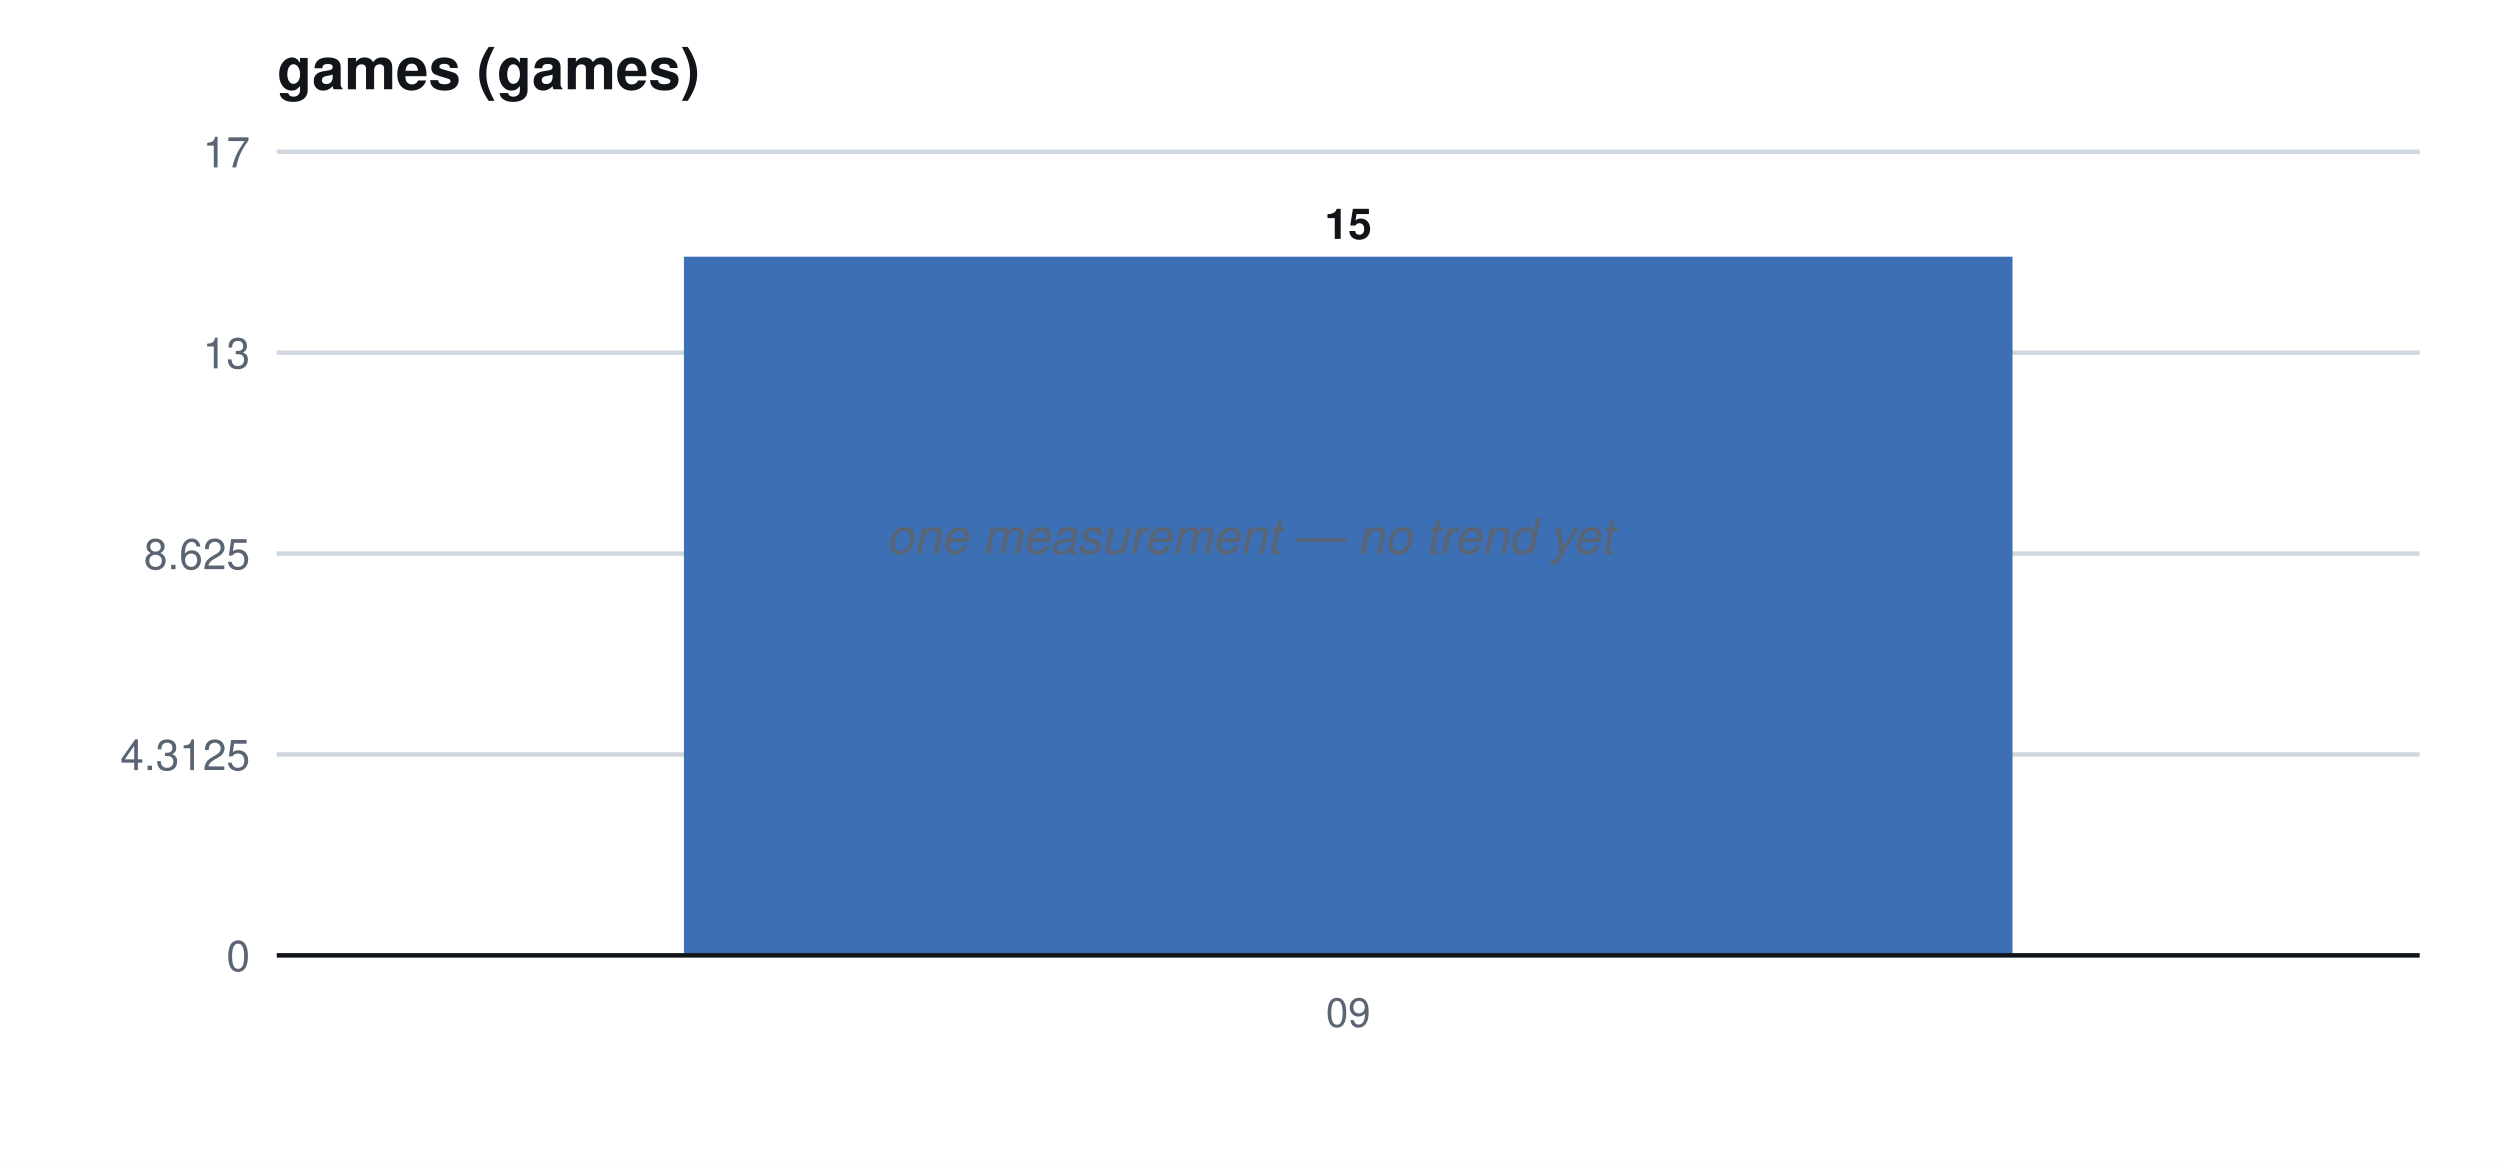
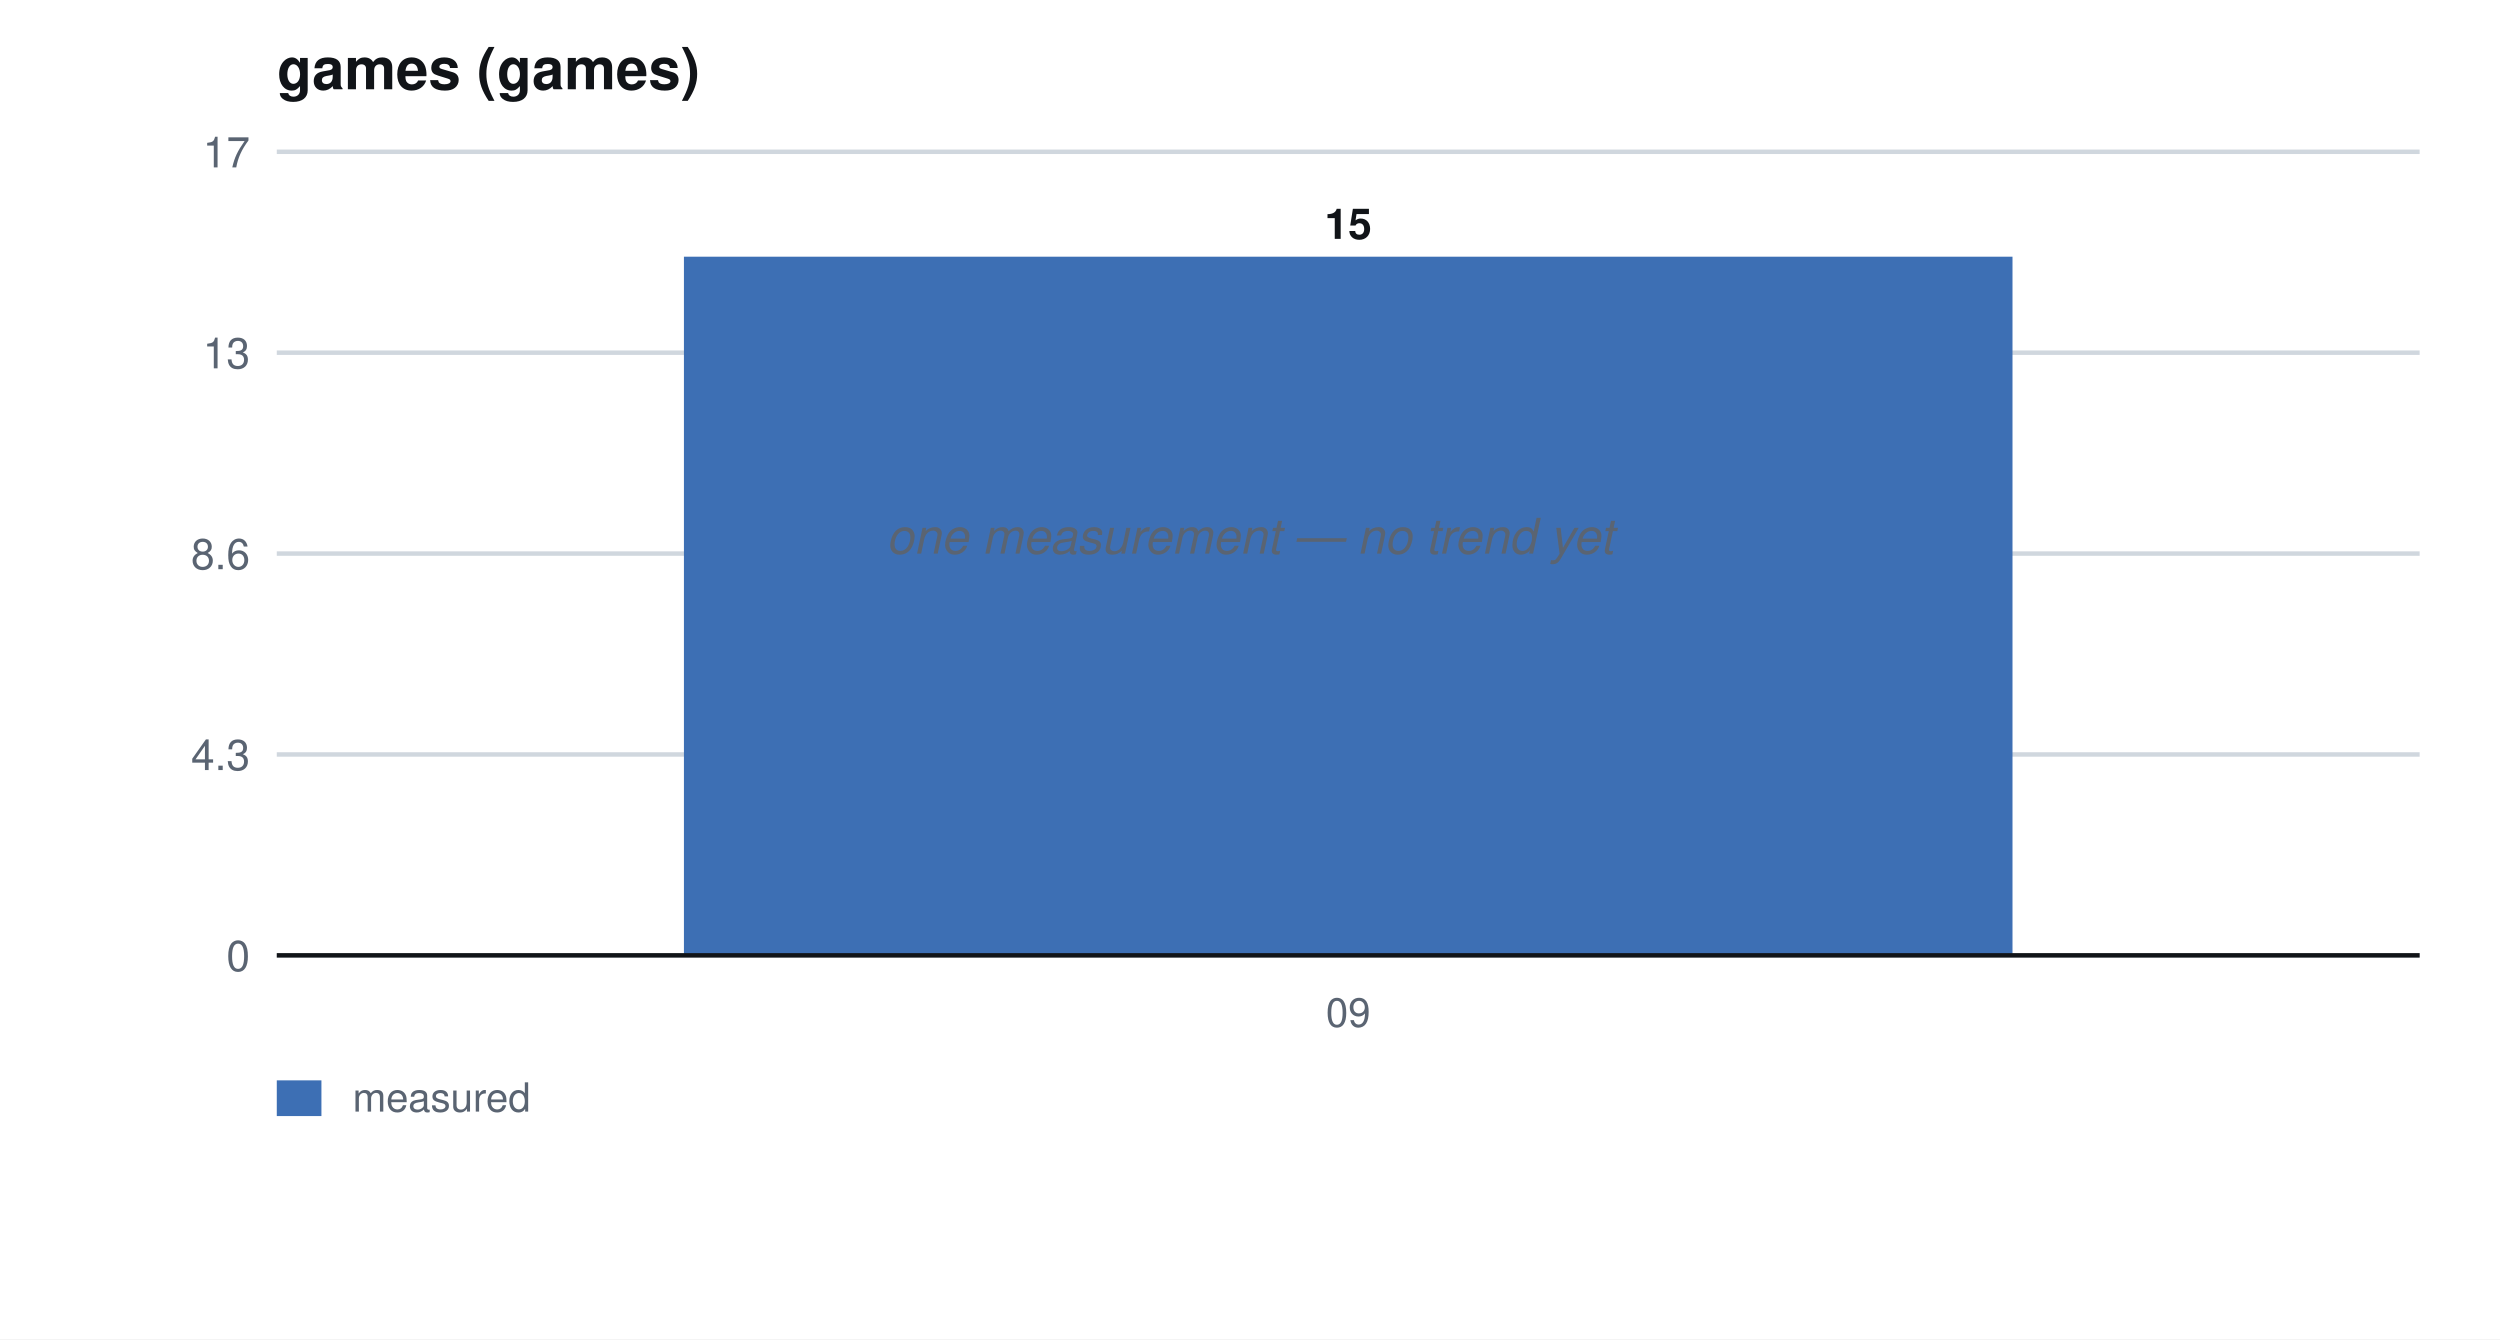
- <svg xmlns="http://www.w3.org/2000/svg" width="560" height="260" viewBox="0 0 560 260" font-family="-apple-system,BlinkMacSystemFont,Segoe UI,Helvetica,Arial,sans-serif">
-   <rect width="560" height="260" fill="#ffffff" />
+ <svg xmlns="http://www.w3.org/2000/svg" width="560" height="300" viewBox="0 0 560 300" font-family="-apple-system,BlinkMacSystemFont,Segoe UI,Helvetica,Arial,sans-serif">
+   <rect width="560" height="300" fill="#ffffff" />
  <text x="62" y="20" font-size="13" font-weight="700" fill="#111418">games (games)</text>
  <line x1="62" y1="214.0" x2="542" y2="214.0" stroke="#d0d7de" stroke-width="1" />
  <text x="56" y="217.5" text-anchor="end" font-size="9.5" fill="#5a6472">0</text>
  <line x1="62" y1="169.0" x2="542" y2="169.0" stroke="#d0d7de" stroke-width="1" />
-   <text x="56" y="172.5" text-anchor="end" font-size="9.5" fill="#5a6472">4.3125</text>
+   <text x="56" y="172.5" text-anchor="end" font-size="9.5" fill="#5a6472">4.3</text>
  <line x1="62" y1="124.0" x2="542" y2="124.0" stroke="#d0d7de" stroke-width="1" />
-   <text x="56" y="127.5" text-anchor="end" font-size="9.5" fill="#5a6472">8.625</text>
+   <text x="56" y="127.5" text-anchor="end" font-size="9.5" fill="#5a6472">8.6</text>
  <line x1="62" y1="79.0" x2="542" y2="79.0" stroke="#d0d7de" stroke-width="1" />
  <text x="56" y="82.5" text-anchor="end" font-size="9.5" fill="#5a6472">13</text>
  <line x1="62" y1="34.0" x2="542" y2="34.0" stroke="#d0d7de" stroke-width="1" />
  <text x="56" y="37.5" text-anchor="end" font-size="9.5" fill="#5a6472">17</text>
  <rect x="153.2" y="57.5" width="297.6" height="156.5" fill="#3d6fb4" />
  <text x="302.0" y="53.5" text-anchor="middle" font-size="9.5" font-weight="600" fill="#111418">15</text>
  <text x="302.0" y="230" text-anchor="middle" font-size="9" fill="#5a6472">09</text>
  <text x="280" y="124" text-anchor="middle" font-size="11" font-style="italic" fill="#5a6472">one measurement — no trend yet</text>
  <line x1="62" y1="214" x2="542" y2="214" stroke="#111418" stroke-width="1" />
+   <rect x="62" y="242" width="10" height="8" fill="#3d6fb4" />
+   <text x="79" y="249" font-size="9" fill="#5a6472">measured</text>
</svg>
